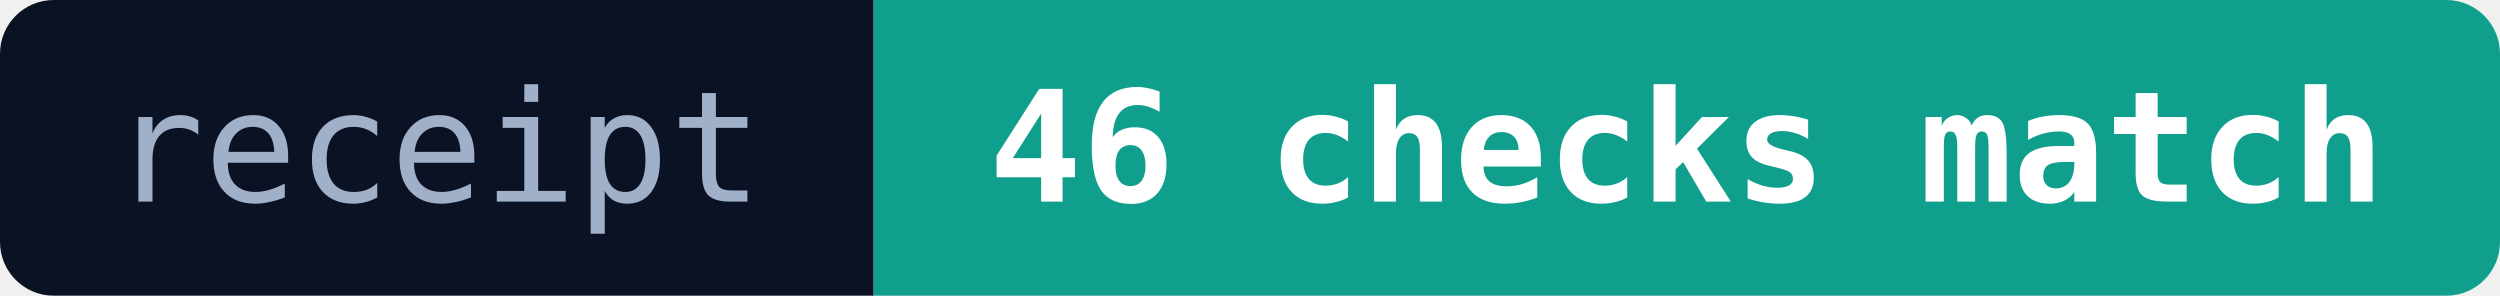
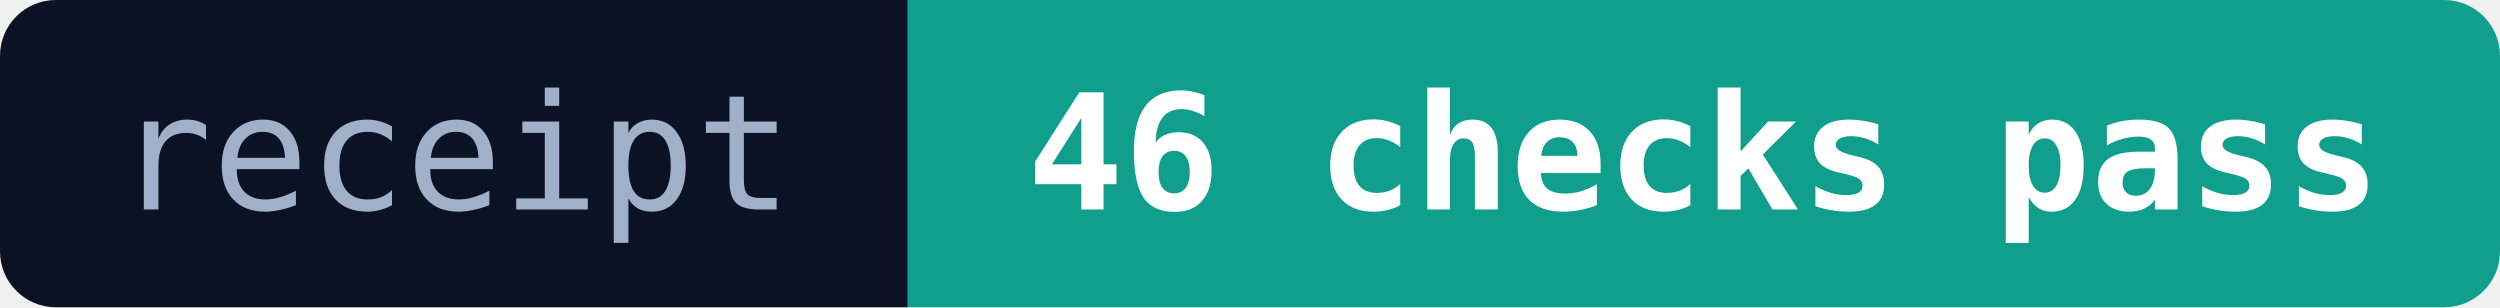
- <svg xmlns="http://www.w3.org/2000/svg" width="186" height="22" role="img" aria-label="receipt: 46 checks match">
+ <svg xmlns="http://www.w3.org/2000/svg" width="179" height="22" role="img" aria-label="receipt: 46 checks pass">
  <clipPath id="r">
-     <rect width="186" height="22" rx="4" />
+     <rect width="179" height="22" rx="4" />
  </clipPath>
  <g clip-path="url(#r)">
    <rect width="65" height="22" fill="#0b1224" />
-     <rect x="65" width="121" height="22" fill="#0f9f8c" />
+     <rect x="65" width="114" height="22" fill="#0f9f8c" />
  </g>
  <g font-family="SFMono-Regular,Menlo,Consolas,'DejaVu Sans Mono',monospace" font-size="11.5" text-anchor="middle">
    <text x="32.5" y="15" fill="#9fb0c8">receipt</text>
-     <text x="125.5" y="15" fill="#ffffff" font-weight="700">46 checks match</text>
+     <text x="122.0" y="15" fill="#ffffff" font-weight="700">46 checks pass</text>
  </g>
</svg>
